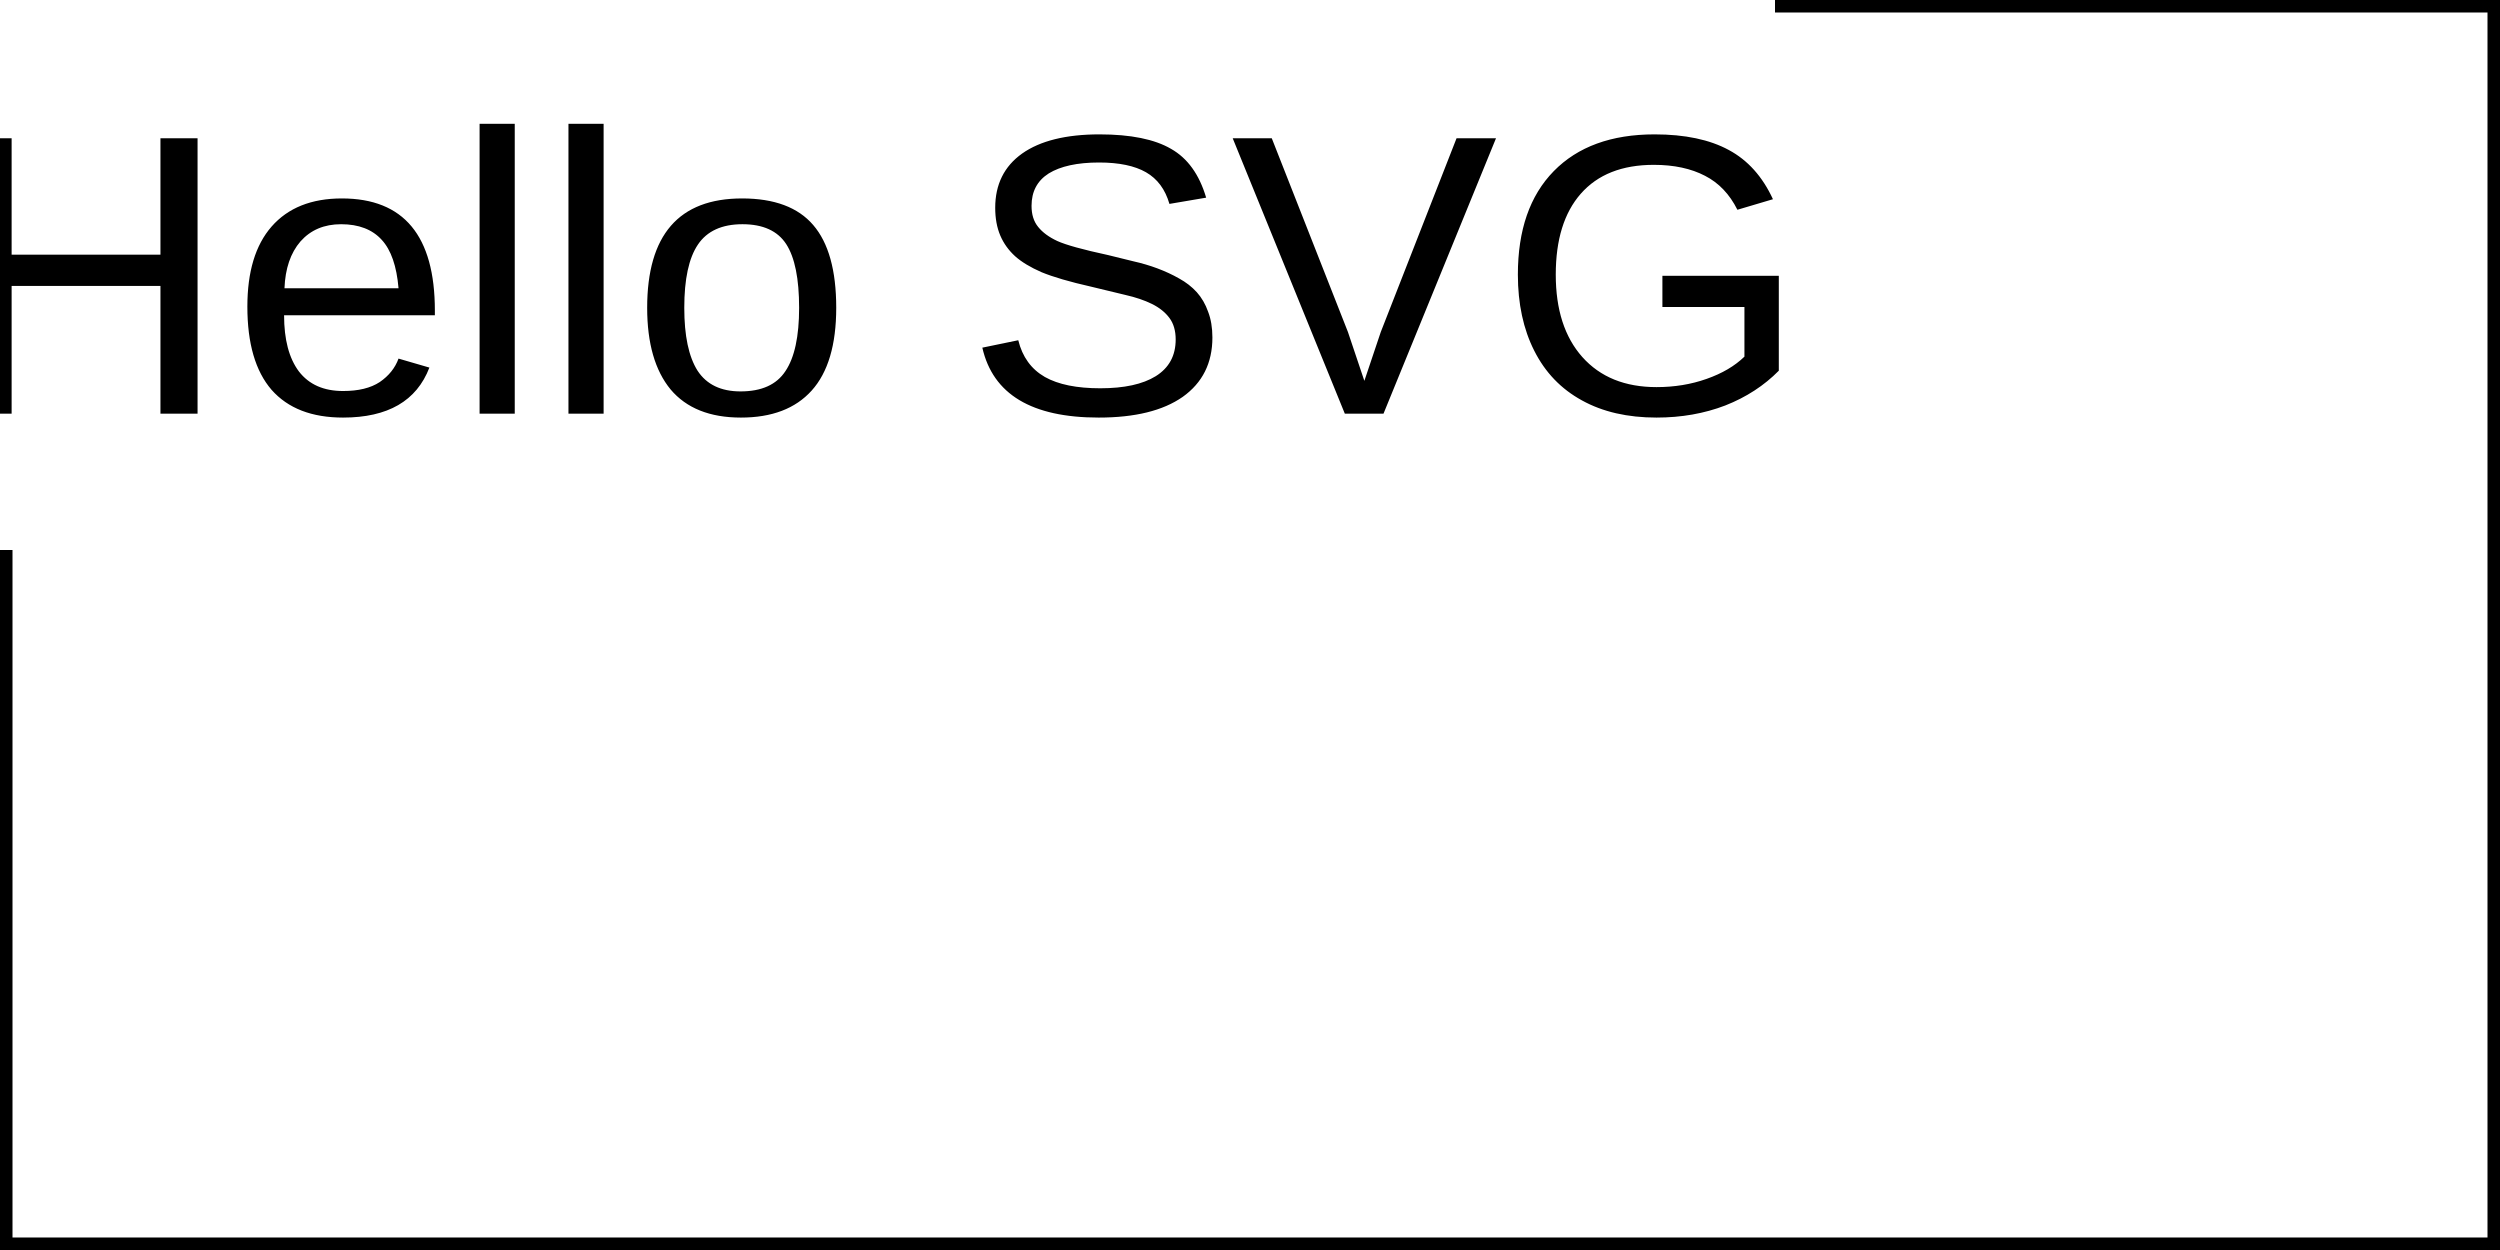
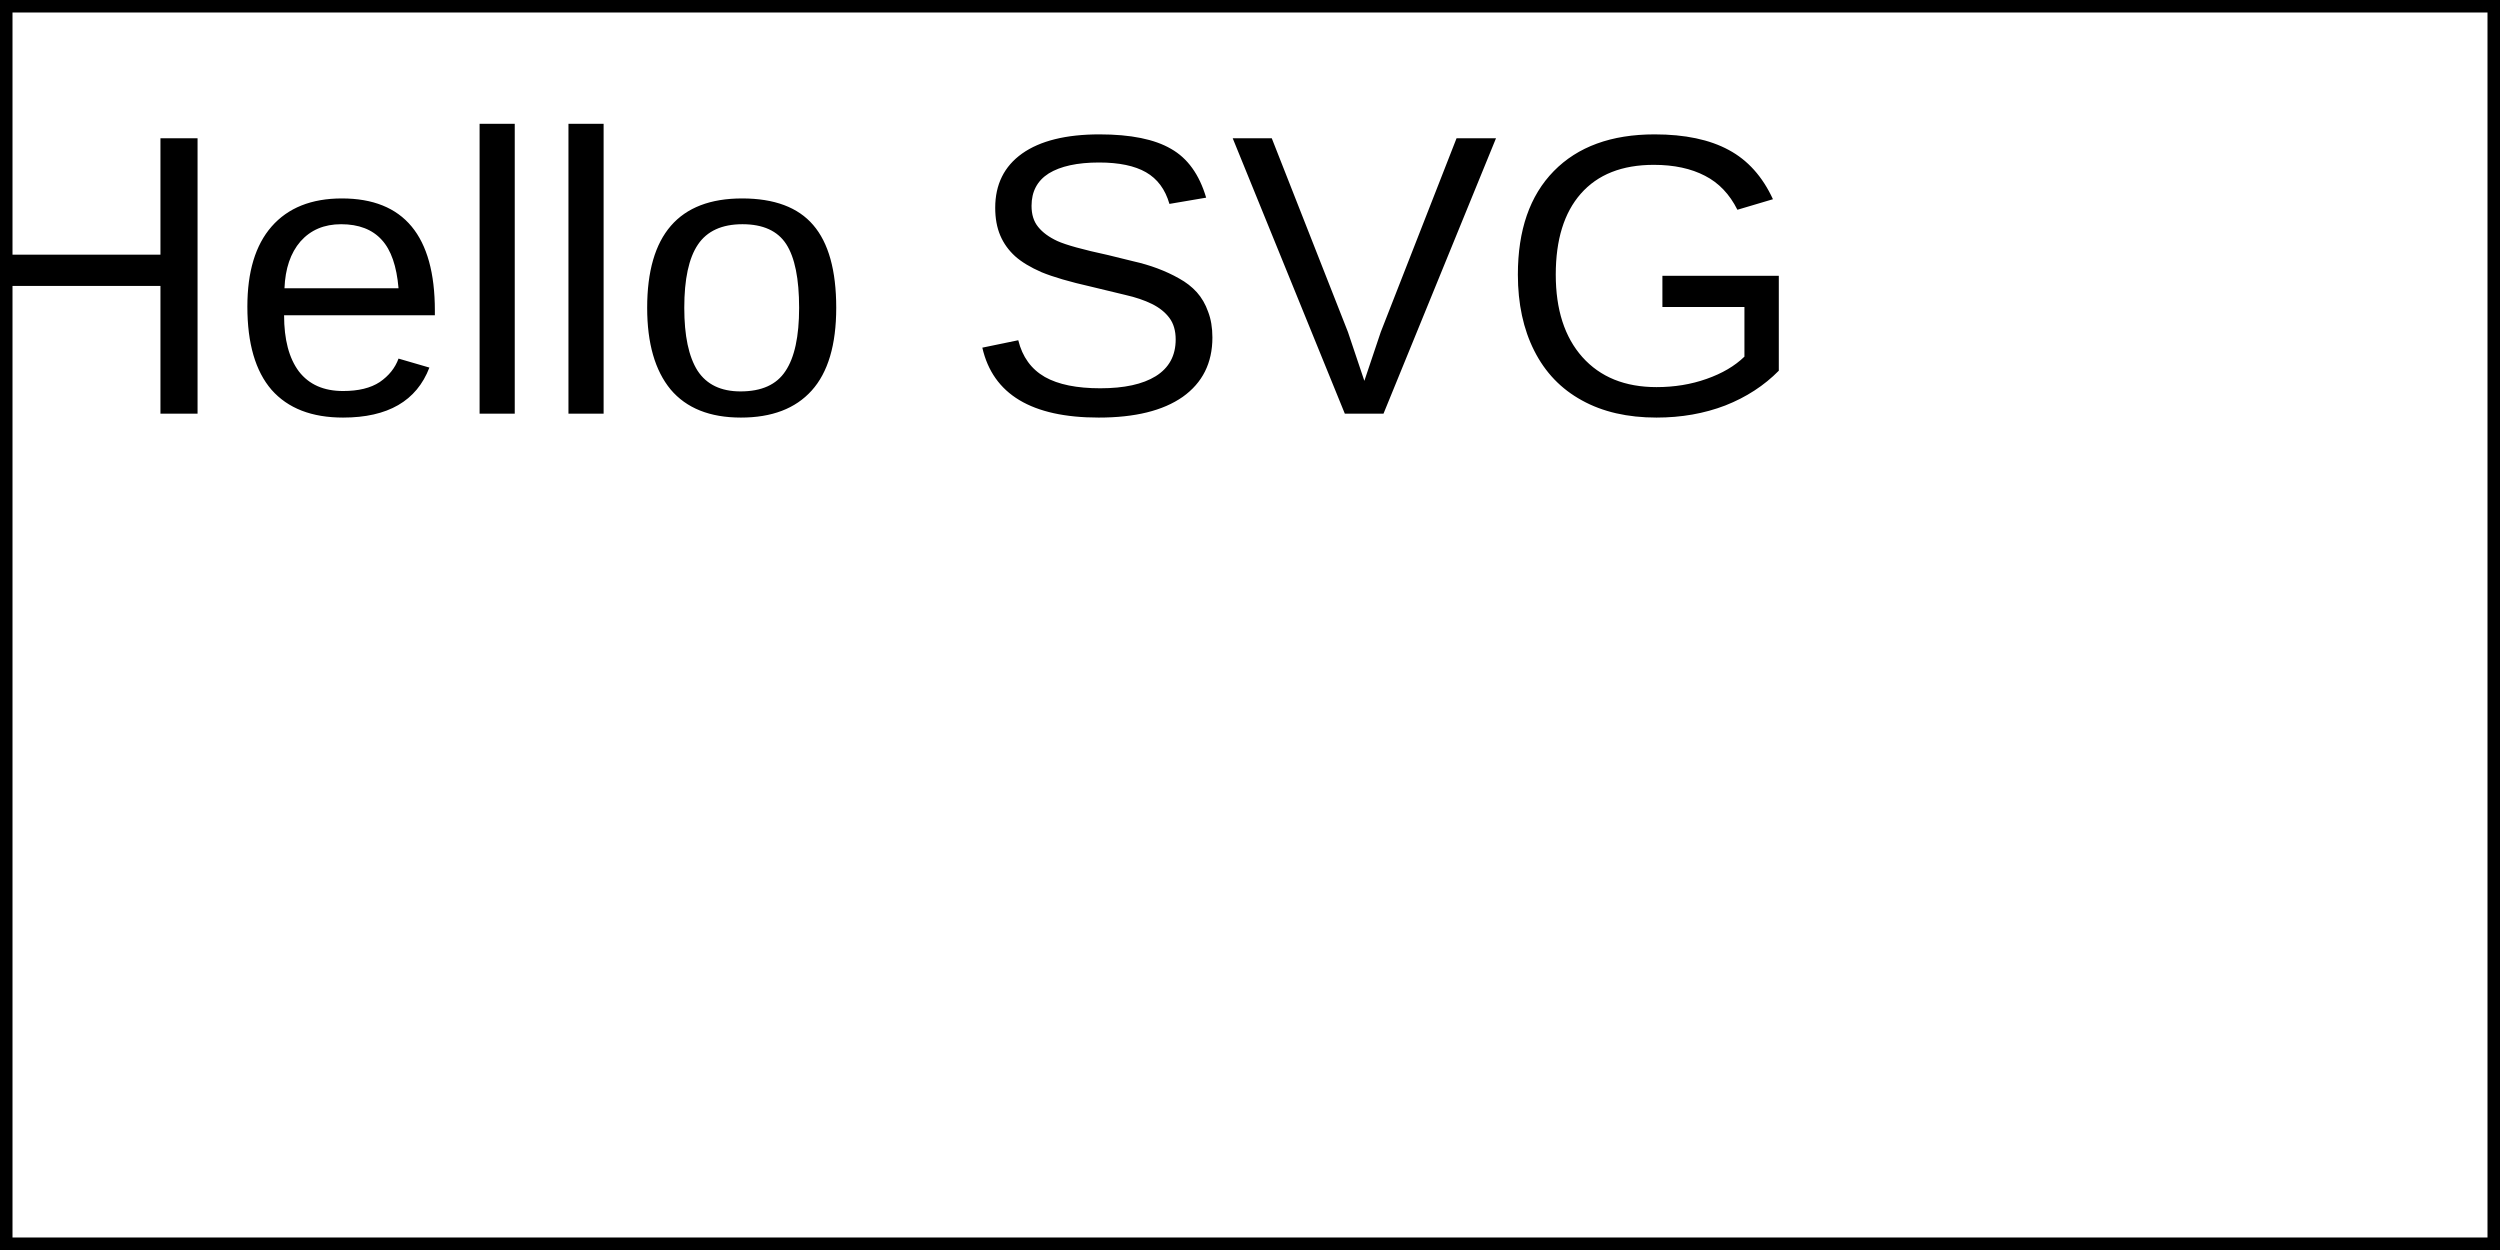
<svg xmlns="http://www.w3.org/2000/svg" width="100" height="50">
  <g transform="translate(, )">
    <rect x="0" y="0" width="100" height="50" fill="white" stroke="none" />
    <rect x="0" y="0" width="100" height="50" fill="white" stroke="black" />
    <g>
-       <rect x="0" y="0" width="71" height="22" fill="white" stroke="none" />
+       <rect x="0" y="0" width="71" height="22" fill="none" stroke="none" />
      <text x="35" y="11" font-size="16" font-family="Arial, Helvetica, sans-serif" text-anchor="middle" dominant-baseline="central" fill="black">Hello SVG</text>
    </g>
  </g>
</svg>
